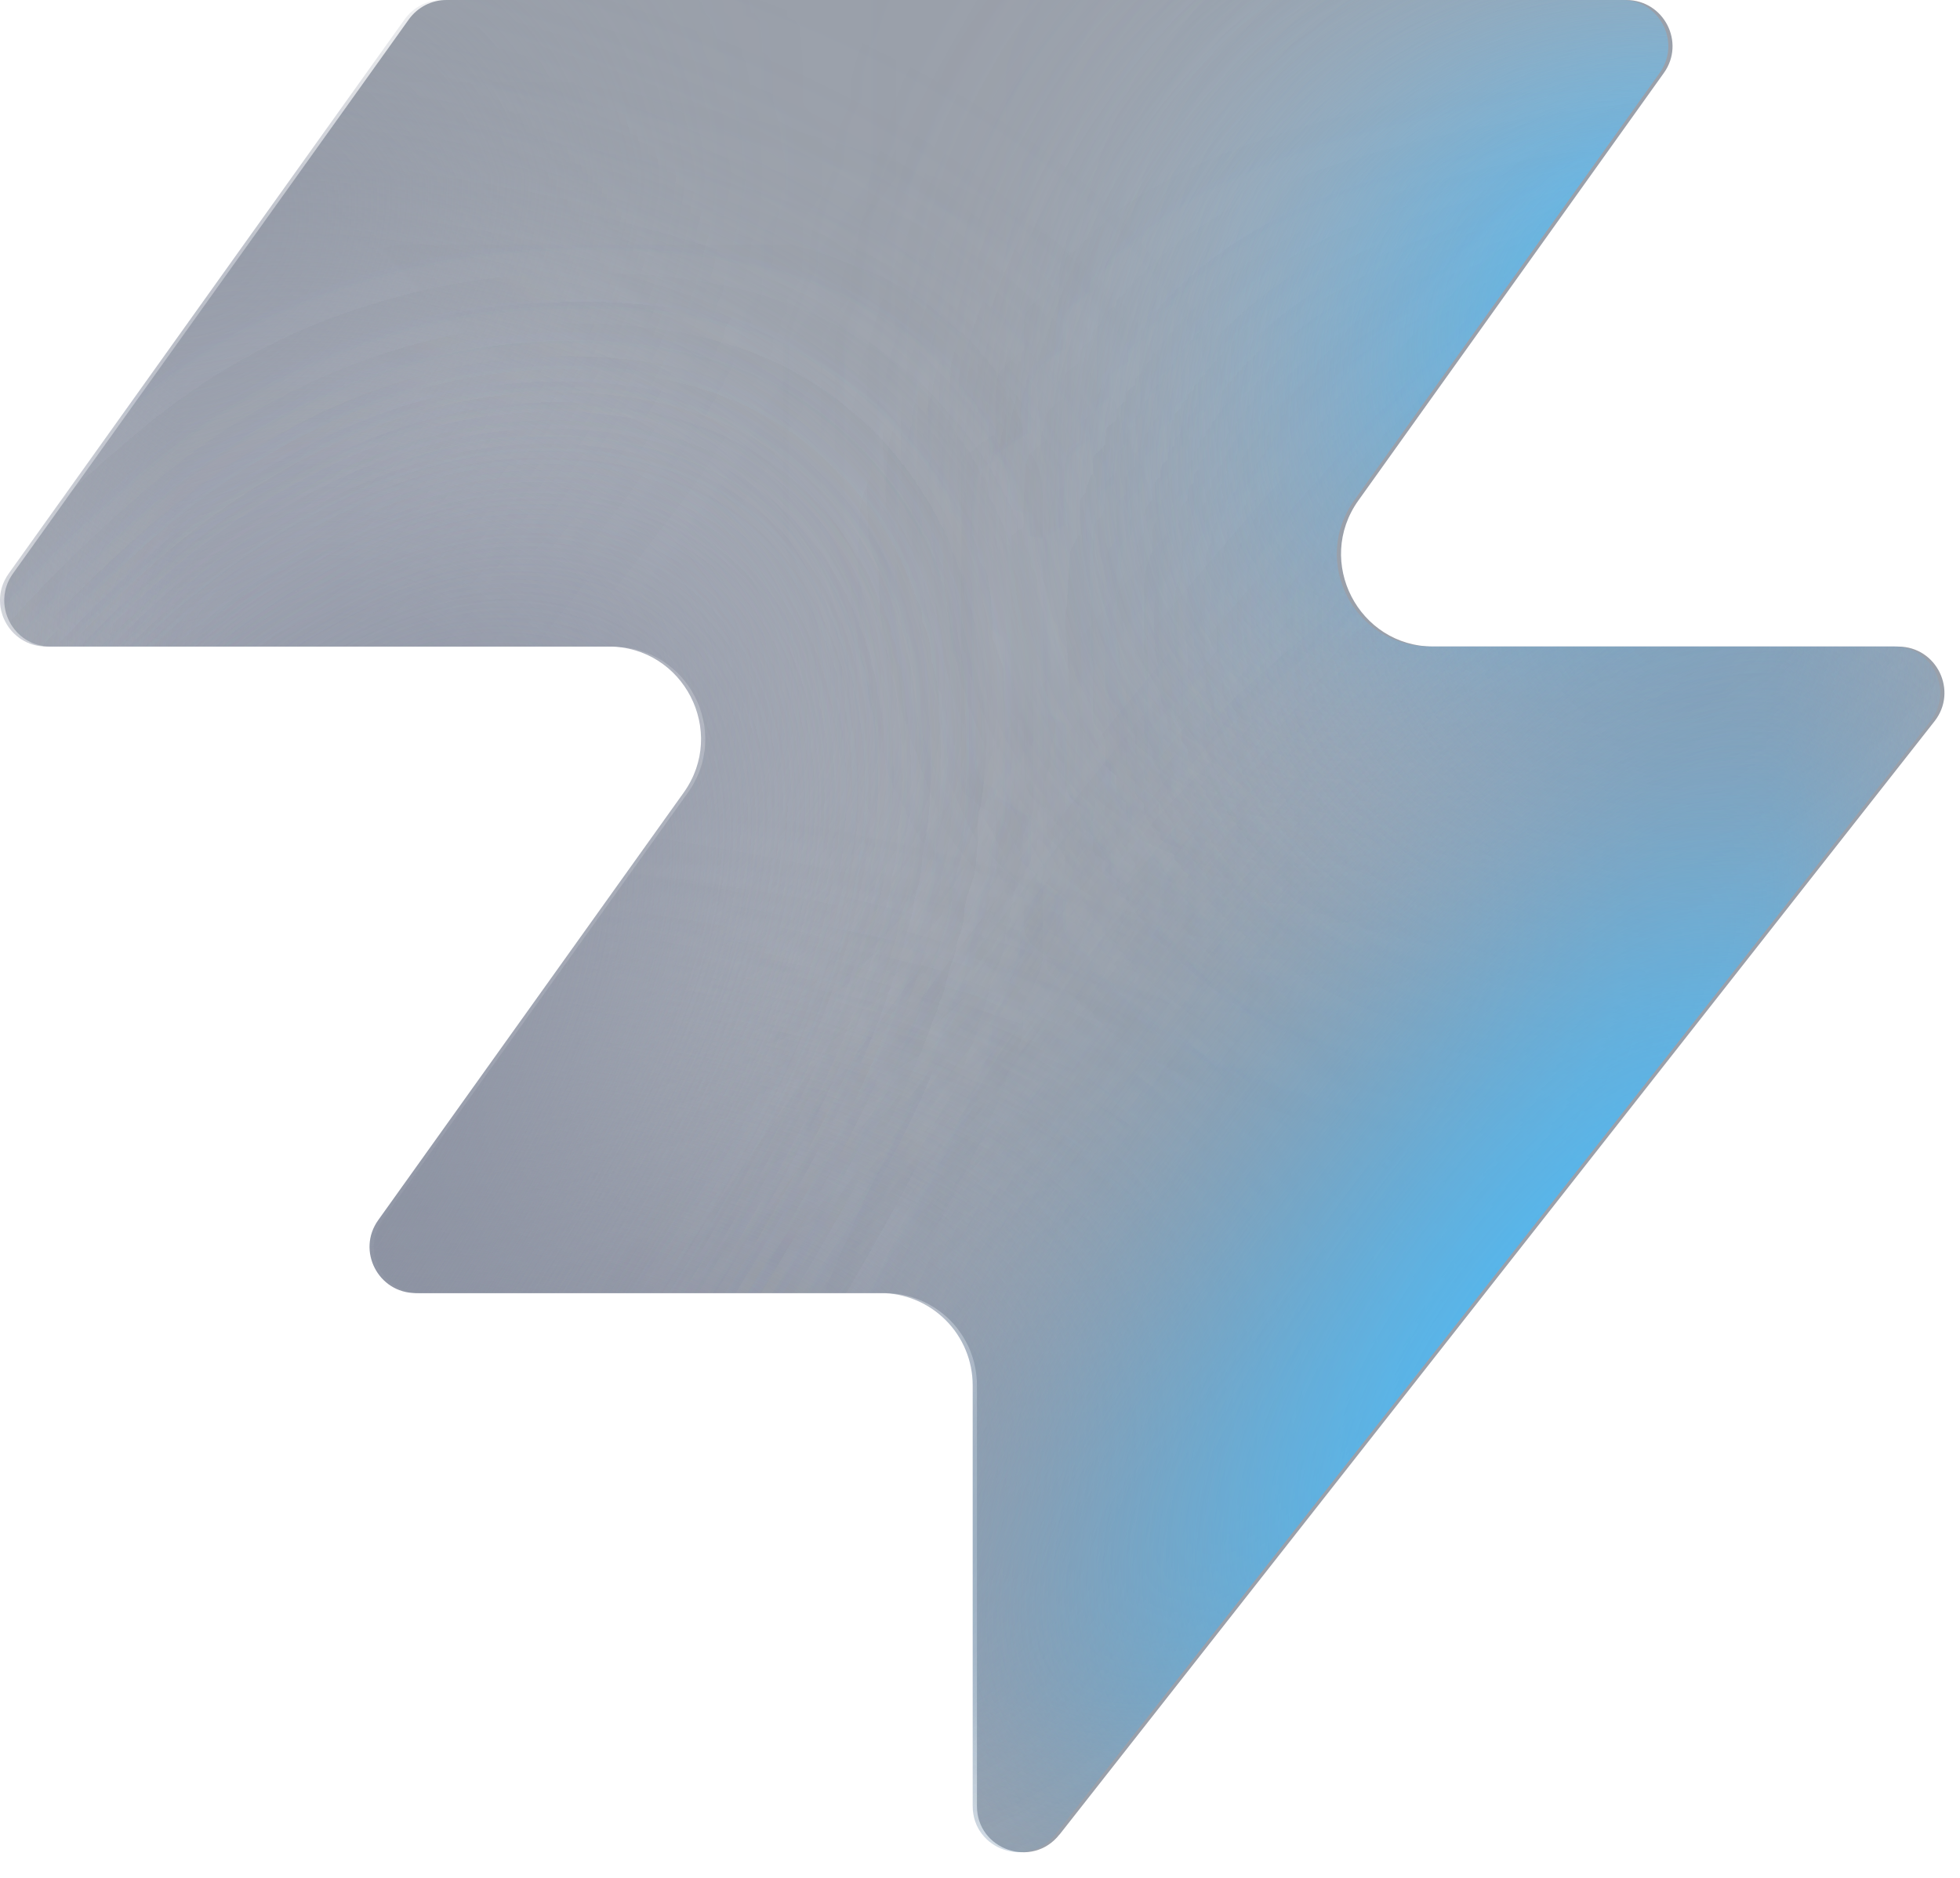
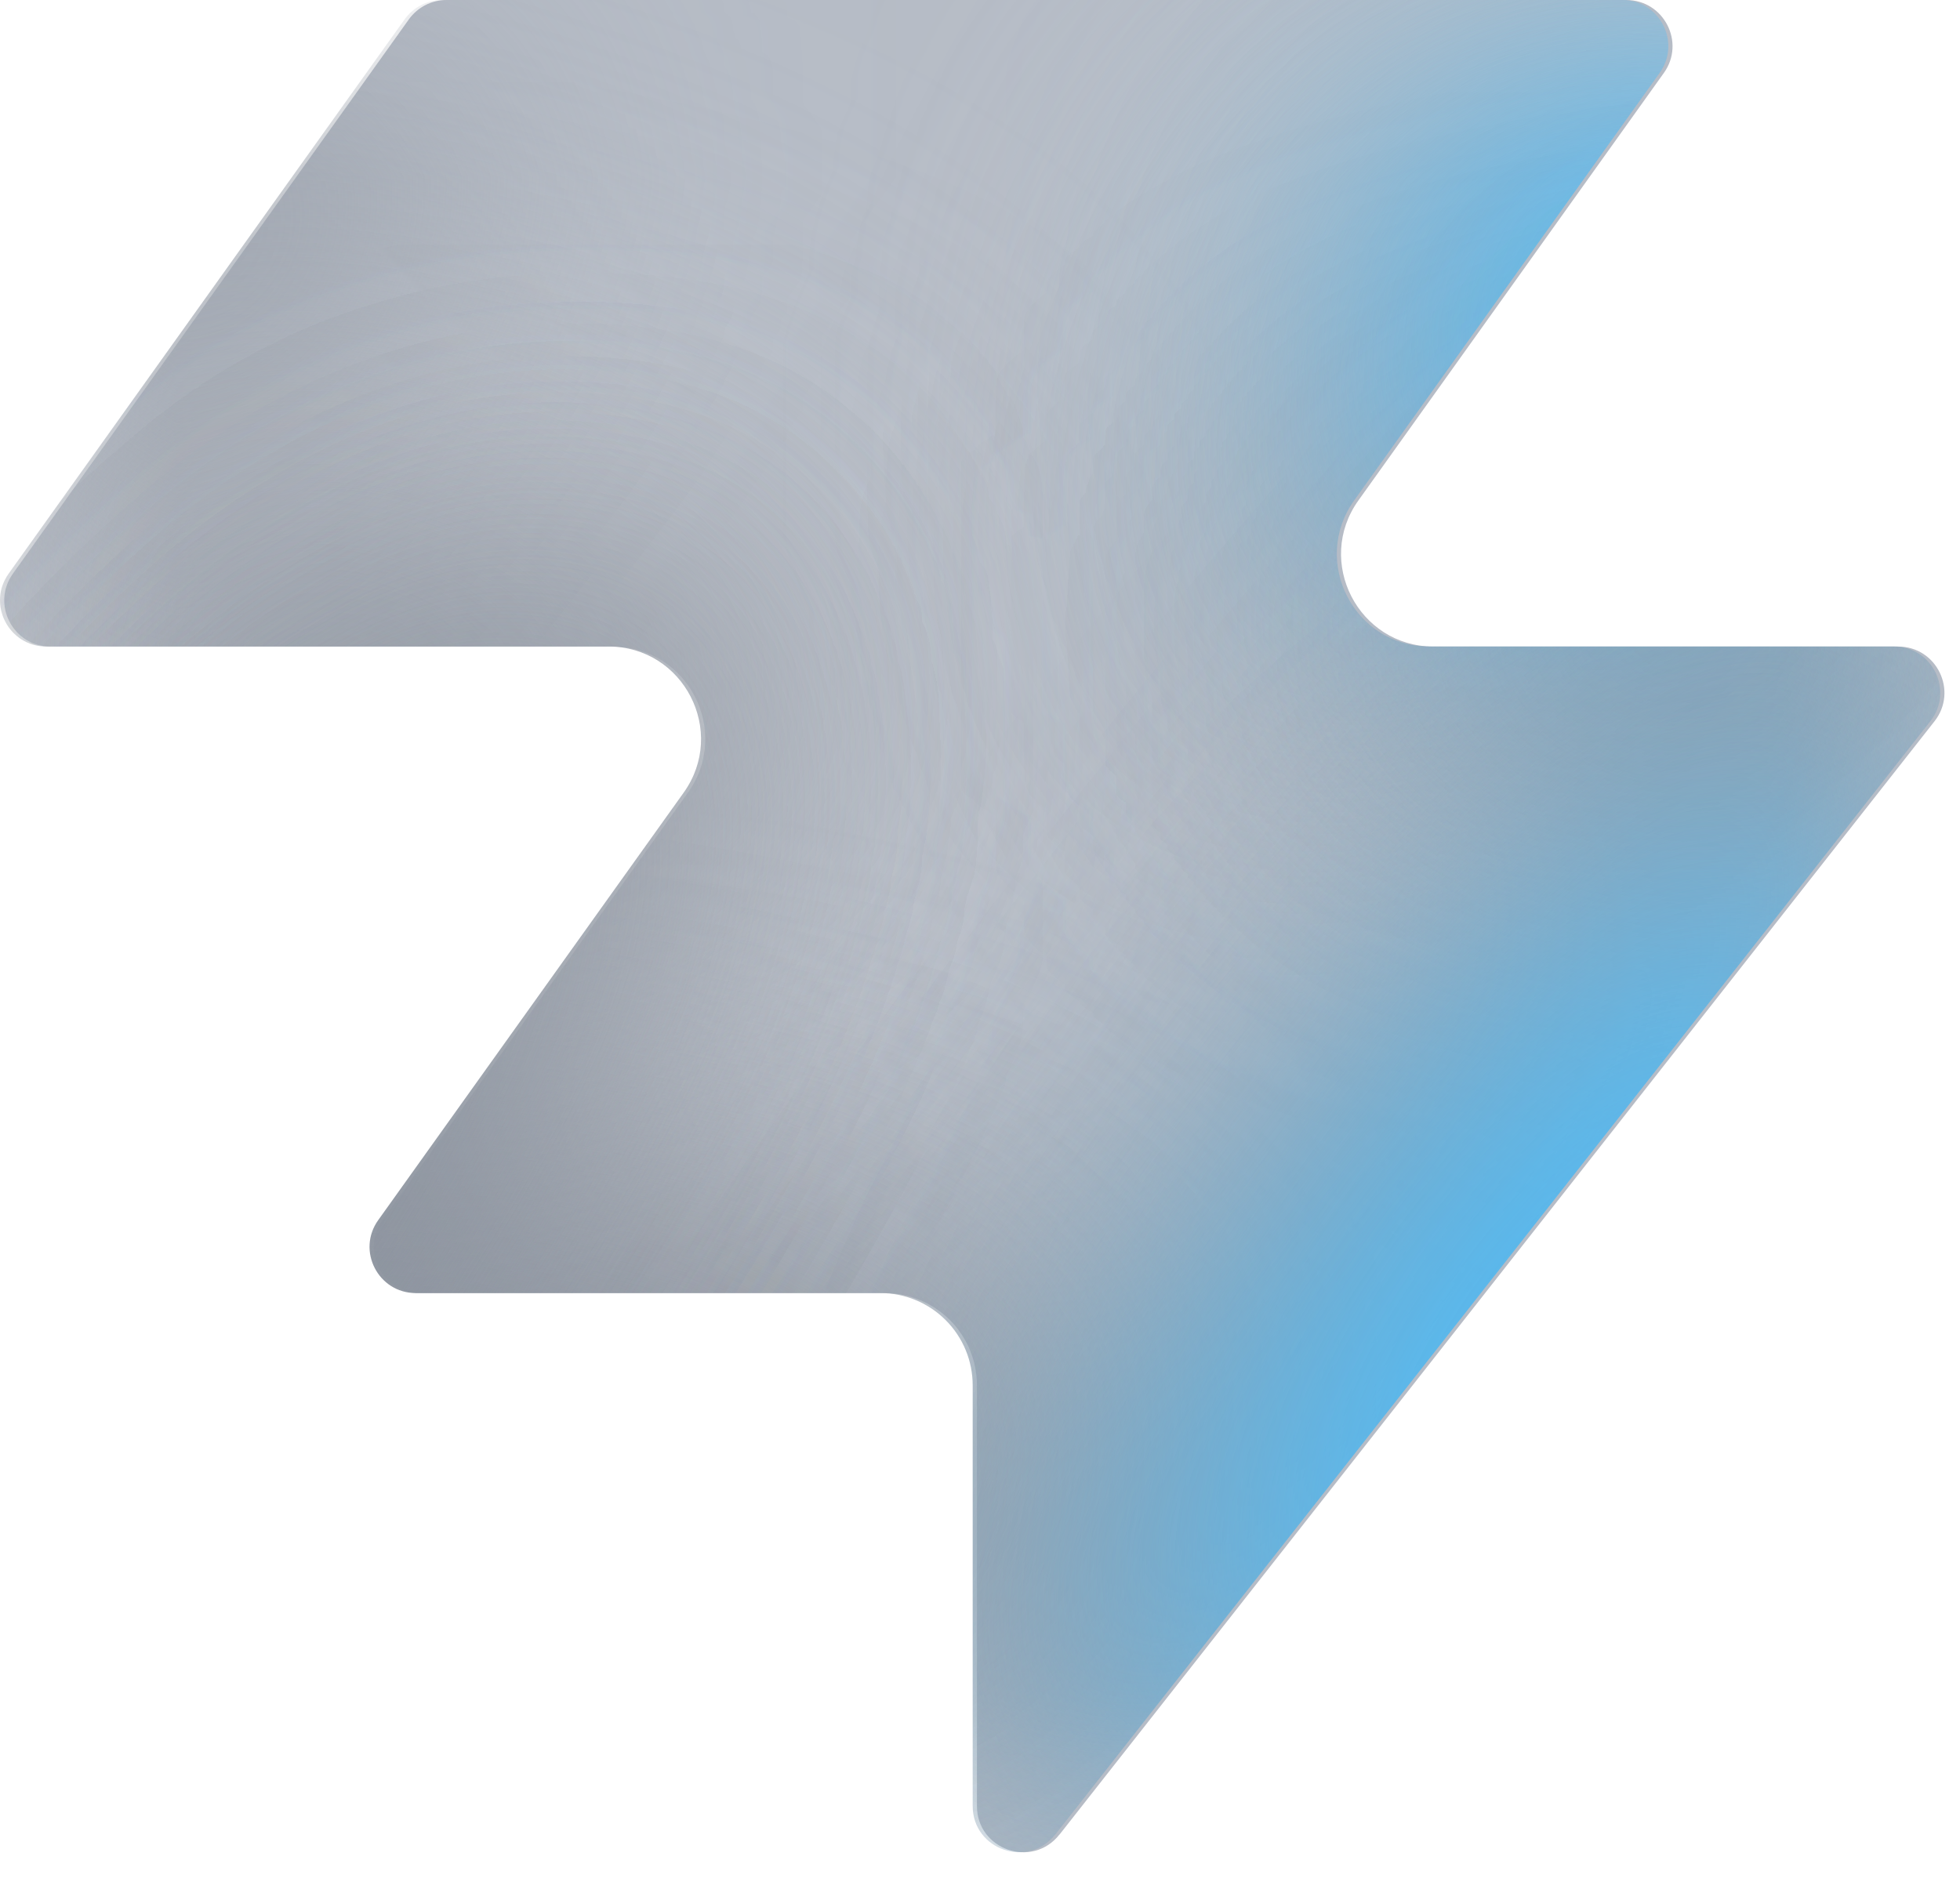
<svg xmlns="http://www.w3.org/2000/svg" width="48" height="46" fill="none" viewBox="0 0 48 46">
-   <path fill="#9aa0aa" d="M25.946 44.938c-.664.845-2.021.375-2.021-.698V33.937a2.26 2.26 0 0 0-2.262-2.262H10.287c-.92 0-1.456-1.04-.92-1.788l7.48-10.471c1.07-1.497 0-3.578-1.842-3.578H1.237c-.92 0-1.456-1.04-.92-1.788L10.013.474c.214-.297.556-.474.92-.474h28.894c.92 0 1.456 1.04.92 1.788l-7.48 10.471c-1.07 1.498 0 3.579 1.842 3.579h11.377c.943 0 1.473 1.088.89 1.83L25.947 44.94z" style="fill:#9aa0aa;fill-opacity:1" />
+   <path fill="#b6bcc6" d="M25.946 44.938c-.664.845-2.021.375-2.021-.698V33.937a2.26 2.26 0 0 0-2.262-2.262H10.287c-.92 0-1.456-1.04-.92-1.788l7.48-10.471c1.07-1.497 0-3.578-1.842-3.578H1.237c-.92 0-1.456-1.04-.92-1.788L10.013.474c.214-.297.556-.474.92-.474h28.894c.92 0 1.456 1.04.92 1.788l-7.48 10.471c-1.07 1.498 0 3.579 1.842 3.579h11.377c.943 0 1.473 1.088.89 1.83L25.947 44.94z" style="fill:#b6bcc6;fill-opacity:1" />
  <mask id="a" width="48" height="46" x="0" y="0" maskUnits="userSpaceOnUse" style="mask-type:alpha">
    <path fill="#000" d="M25.842 44.938c-.664.844-2.021.375-2.021-.698V33.937a2.26 2.26 0 0 0-2.262-2.262H10.183c-.92 0-1.456-1.04-.92-1.788l7.48-10.471c1.07-1.498 0-3.579-1.842-3.579H1.133c-.92 0-1.456-1.04-.92-1.787L9.91.473c.214-.297.556-.474.92-.474h28.894c.92 0 1.456 1.04.92 1.788l-7.48 10.471c-1.07 1.498 0 3.578 1.842 3.578h11.377c.943 0 1.473 1.088.89 1.832L25.843 44.94z" style="fill:#000;fill-opacity:1" />
  </mask>
  <g mask="url(#a)">
    <g filter="url(#b)">
-       <ellipse cx="5.508" cy="14.704" fill="#cfd3db" rx="5.508" ry="14.704" style="fill:#cfd3db;fill-opacity:1" transform="matrix(.00324 1 1 -.00324 -4.47 31.516)" />
+       <ellipse cx="5.508" cy="14.704" fill="#e2e5ea" rx="5.508" ry="14.704" style="fill:#e2e5ea;fill-opacity:1" transform="matrix(.00324 1 1 -.00324 -4.47 31.516)" />
    </g>
    <g filter="url(#c)">
-       <ellipse cx="10.399" cy="29.851" fill="#cfd3db" rx="10.399" ry="29.851" style="fill:#cfd3db;fill-opacity:1" transform="matrix(.00324 1 1 -.00324 -39.328 7.883)" />
+       <ellipse cx="10.399" cy="29.851" fill="#e2e5ea" rx="10.399" ry="29.851" style="fill:#e2e5ea;fill-opacity:1" transform="matrix(.00324 1 1 -.00324 -39.328 7.883)" />
    </g>
    <g filter="url(#d)">
-       <ellipse cx="5.508" cy="30.487" fill="#8a90a0" rx="5.508" ry="30.487" style="fill:#8a90a0;fill-opacity:1" transform="rotate(89.814 -25.913 -14.639)scale(1 -1)" />
+       <ellipse cx="5.508" cy="30.487" fill="#8a919c" rx="5.508" ry="30.487" style="fill:#8a919c;fill-opacity:1" transform="rotate(89.814 -25.913 -14.639)scale(1 -1)" />
    </g>
    <g filter="url(#e)">
-       <ellipse cx="5.508" cy="30.599" fill="#8a90a0" rx="5.508" ry="30.599" style="fill:#8a90a0;fill-opacity:1" transform="rotate(89.814 -32.644 -3.334)scale(1 -1)" />
+       <ellipse cx="5.508" cy="30.599" fill="#8a919c" rx="5.508" ry="30.599" style="fill:#8a919c;fill-opacity:1" transform="rotate(89.814 -32.644 -3.334)scale(1 -1)" />
    </g>
    <g filter="url(#f)">
-       <ellipse cx="5.508" cy="30.599" fill="#8a90a0" rx="5.508" ry="30.599" style="fill:#8a90a0;fill-opacity:1" transform="matrix(.00324 1 1 -.00324 -34.34 30.47)" />
+       <ellipse cx="5.508" cy="30.599" fill="#8a919c" rx="5.508" ry="30.599" style="fill:#8a919c;fill-opacity:1" transform="matrix(.00324 1 1 -.00324 -34.34 30.47)" />
    </g>
    <g filter="url(#g)">
-       <ellipse cx="14.072" cy="22.078" fill="#cfd3db" rx="14.072" ry="22.078" style="fill:#cfd3db;fill-opacity:1" transform="rotate(93.35 24.506 48.493)scale(-1 1)" />
+       <ellipse cx="14.072" cy="22.078" fill="#e2e5ea" rx="14.072" ry="22.078" style="fill:#e2e5ea;fill-opacity:1" transform="rotate(93.35 24.506 48.493)scale(-1 1)" />
    </g>
    <g filter="url(#h)">
-       <ellipse cx="3.47" cy="21.501" fill="#8a90a0" rx="3.47" ry="21.501" style="fill:#8a90a0;fill-opacity:1" transform="rotate(89.009 28.708 47.59)scale(-1 1)" />
+       <ellipse cx="3.47" cy="21.501" fill="#8a919c" rx="3.47" ry="21.501" style="fill:#8a919c;fill-opacity:1" transform="rotate(89.009 28.708 47.59)scale(-1 1)" />
    </g>
    <g filter="url(#i)">
-       <ellipse cx="3.47" cy="21.501" fill="#8a90a0" rx="3.47" ry="21.501" style="fill:#8a90a0;fill-opacity:1" transform="rotate(89.009 28.708 47.59)scale(-1 1)" />
+       <ellipse cx="3.47" cy="21.501" fill="#8a919c" rx="3.47" ry="21.501" style="fill:#8a919c;fill-opacity:1" transform="rotate(89.009 28.708 47.59)scale(-1 1)" />
    </g>
    <g filter="url(#j)">
-       <ellipse cx=".387" cy="8.972" fill="#8a90a0" rx="4.407" ry="29.108" style="fill:#8a90a0;fill-opacity:1" transform="rotate(39.51 .387 8.972)" />
+       <ellipse cx=".387" cy="8.972" fill="#8a919c" rx="4.407" ry="29.108" style="fill:#8a919c;fill-opacity:1" transform="rotate(39.51 .387 8.972)" />
    </g>
    <g filter="url(#k)">
-       <ellipse cx="47.523" cy="-6.092" fill="#8a90a0" rx="4.407" ry="29.108" style="fill:#8a90a0;fill-opacity:1" transform="rotate(37.892 47.523 -6.092)" />
+       <ellipse cx="47.523" cy="-6.092" fill="#8a919c" rx="4.407" ry="29.108" style="fill:#8a919c;fill-opacity:1" transform="rotate(37.892 47.523 -6.092)" />
    </g>
    <g filter="url(#l)">
      <ellipse cx="41.412" cy="6.333" fill="#47bfff" rx="5.971" ry="9.665" style="fill:#47bfff;fill:color(display-p3 .28 .748 1);fill-opacity:1" transform="rotate(37.892 41.412 6.333)" />
    </g>
    <g filter="url(#m)">
-       <ellipse cx="-1.879" cy="38.332" fill="#8a90a0" rx="4.407" ry="29.108" style="fill:#8a90a0;fill-opacity:1" transform="rotate(37.892 -1.88 38.332)" />
+       <ellipse cx="-1.879" cy="38.332" fill="#8a919c" rx="4.407" ry="29.108" style="fill:#8a919c;fill-opacity:1" transform="rotate(37.892 -1.88 38.332)" />
    </g>
    <g filter="url(#n)">
-       <ellipse cx="-1.879" cy="38.332" fill="#8a90a0" rx="4.407" ry="29.108" style="fill:#8a90a0;fill-opacity:1" transform="rotate(37.892 -1.88 38.332)" />
+       <ellipse cx="-1.879" cy="38.332" fill="#8a919c" rx="4.407" ry="29.108" style="fill:#8a919c;fill-opacity:1" transform="rotate(37.892 -1.88 38.332)" />
    </g>
    <g filter="url(#o)">
-       <ellipse cx="35.651" cy="29.907" fill="#8a90a0" rx="4.407" ry="29.108" style="fill:#8a90a0;fill-opacity:1" transform="rotate(37.892 35.651 29.907)" />
+       <ellipse cx="35.651" cy="29.907" fill="#8a919c" rx="4.407" ry="29.108" style="fill:#8a919c;fill-opacity:1" transform="rotate(37.892 35.651 29.907)" />
    </g>
    <g filter="url(#p)">
      <ellipse cx="38.418" cy="32.4" fill="#47bfff" rx="5.971" ry="15.297" style="fill:#47bfff;fill:color(display-p3 .28 .748 1);fill-opacity:1" transform="rotate(37.892 38.418 32.4)" />
    </g>
  </g>
  <defs>
    <filter id="b" width="60.045" height="41.654" x="-19.77" y="16.149" color-interpolation-filters="sRGB" filterUnits="userSpaceOnUse">
      <feFlood flood-opacity="0" result="BackgroundImageFix" />
      <feBlend in="SourceGraphic" in2="BackgroundImageFix" result="shape" />
      <feGaussianBlur result="effect1_foregroundBlur_2002_17158" stdDeviation="7.659" />
    </filter>
    <filter id="c" width="90.34" height="51.437" x="-54.613" y="-7.533" color-interpolation-filters="sRGB" filterUnits="userSpaceOnUse">
      <feFlood flood-opacity="0" result="BackgroundImageFix" />
      <feBlend in="SourceGraphic" in2="BackgroundImageFix" result="shape" />
      <feGaussianBlur result="effect1_foregroundBlur_2002_17158" stdDeviation="7.659" />
    </filter>
    <filter id="d" width="79.355" height="29.4" x="-49.64" y="2.03" color-interpolation-filters="sRGB" filterUnits="userSpaceOnUse">
      <feFlood flood-opacity="0" result="BackgroundImageFix" />
      <feBlend in="SourceGraphic" in2="BackgroundImageFix" result="shape" />
      <feGaussianBlur result="effect1_foregroundBlur_2002_17158" stdDeviation="4.596" />
    </filter>
    <filter id="e" width="79.579" height="29.4" x="-45.045" y="20.029" color-interpolation-filters="sRGB" filterUnits="userSpaceOnUse">
      <feFlood flood-opacity="0" result="BackgroundImageFix" />
      <feBlend in="SourceGraphic" in2="BackgroundImageFix" result="shape" />
      <feGaussianBlur result="effect1_foregroundBlur_2002_17158" stdDeviation="4.596" />
    </filter>
    <filter id="f" width="79.579" height="29.4" x="-43.513" y="21.178" color-interpolation-filters="sRGB" filterUnits="userSpaceOnUse">
      <feFlood flood-opacity="0" result="BackgroundImageFix" />
      <feBlend in="SourceGraphic" in2="BackgroundImageFix" result="shape" />
      <feGaussianBlur result="effect1_foregroundBlur_2002_17158" stdDeviation="4.596" />
    </filter>
    <filter id="g" width="74.749" height="58.852" x="15.756" y="-17.901" color-interpolation-filters="sRGB" filterUnits="userSpaceOnUse">
      <feFlood flood-opacity="0" result="BackgroundImageFix" />
      <feBlend in="SourceGraphic" in2="BackgroundImageFix" result="shape" />
      <feGaussianBlur result="effect1_foregroundBlur_2002_17158" stdDeviation="7.659" />
    </filter>
    <filter id="h" width="61.377" height="25.362" x="23.548" y="2.284" color-interpolation-filters="sRGB" filterUnits="userSpaceOnUse">
      <feFlood flood-opacity="0" result="BackgroundImageFix" />
      <feBlend in="SourceGraphic" in2="BackgroundImageFix" result="shape" />
      <feGaussianBlur result="effect1_foregroundBlur_2002_17158" stdDeviation="4.596" />
    </filter>
    <filter id="i" width="61.377" height="25.362" x="23.548" y="2.284" color-interpolation-filters="sRGB" filterUnits="userSpaceOnUse">
      <feFlood flood-opacity="0" result="BackgroundImageFix" />
      <feBlend in="SourceGraphic" in2="BackgroundImageFix" result="shape" />
      <feGaussianBlur result="effect1_foregroundBlur_2002_17158" stdDeviation="4.596" />
    </filter>
    <filter id="j" width="56.045" height="63.649" x="-27.636" y="-22.853" color-interpolation-filters="sRGB" filterUnits="userSpaceOnUse">
      <feFlood flood-opacity="0" result="BackgroundImageFix" />
      <feBlend in="SourceGraphic" in2="BackgroundImageFix" result="shape" />
      <feGaussianBlur result="effect1_foregroundBlur_2002_17158" stdDeviation="4.596" />
    </filter>
    <filter id="k" width="54.814" height="64.646" x="20.116" y="-38.415" color-interpolation-filters="sRGB" filterUnits="userSpaceOnUse">
      <feFlood flood-opacity="0" result="BackgroundImageFix" />
      <feBlend in="SourceGraphic" in2="BackgroundImageFix" result="shape" />
      <feGaussianBlur result="effect1_foregroundBlur_2002_17158" stdDeviation="4.596" />
    </filter>
    <filter id="l" width="33.541" height="35.313" x="24.641" y="-11.323" color-interpolation-filters="sRGB" filterUnits="userSpaceOnUse">
      <feFlood flood-opacity="0" result="BackgroundImageFix" />
      <feBlend in="SourceGraphic" in2="BackgroundImageFix" result="shape" />
      <feGaussianBlur result="effect1_foregroundBlur_2002_17158" stdDeviation="4.596" />
    </filter>
    <filter id="m" width="54.814" height="64.646" x="-29.286" y="6.009" color-interpolation-filters="sRGB" filterUnits="userSpaceOnUse">
      <feFlood flood-opacity="0" result="BackgroundImageFix" />
      <feBlend in="SourceGraphic" in2="BackgroundImageFix" result="shape" />
      <feGaussianBlur result="effect1_foregroundBlur_2002_17158" stdDeviation="4.596" />
    </filter>
    <filter id="n" width="54.814" height="64.646" x="-29.286" y="6.009" color-interpolation-filters="sRGB" filterUnits="userSpaceOnUse">
      <feFlood flood-opacity="0" result="BackgroundImageFix" />
      <feBlend in="SourceGraphic" in2="BackgroundImageFix" result="shape" />
      <feGaussianBlur result="effect1_foregroundBlur_2002_17158" stdDeviation="4.596" />
    </filter>
    <filter id="o" width="54.814" height="64.646" x="8.244" y="-2.416" color-interpolation-filters="sRGB" filterUnits="userSpaceOnUse">
      <feFlood flood-opacity="0" result="BackgroundImageFix" />
      <feBlend in="SourceGraphic" in2="BackgroundImageFix" result="shape" />
      <feGaussianBlur result="effect1_foregroundBlur_2002_17158" stdDeviation="4.596" />
    </filter>
    <filter id="p" width="39.409" height="43.623" x="18.713" y="10.588" color-interpolation-filters="sRGB" filterUnits="userSpaceOnUse">
      <feFlood flood-opacity="0" result="BackgroundImageFix" />
      <feBlend in="SourceGraphic" in2="BackgroundImageFix" result="shape" />
      <feGaussianBlur result="effect1_foregroundBlur_2002_17158" stdDeviation="4.596" />
    </filter>
  </defs>
</svg>
